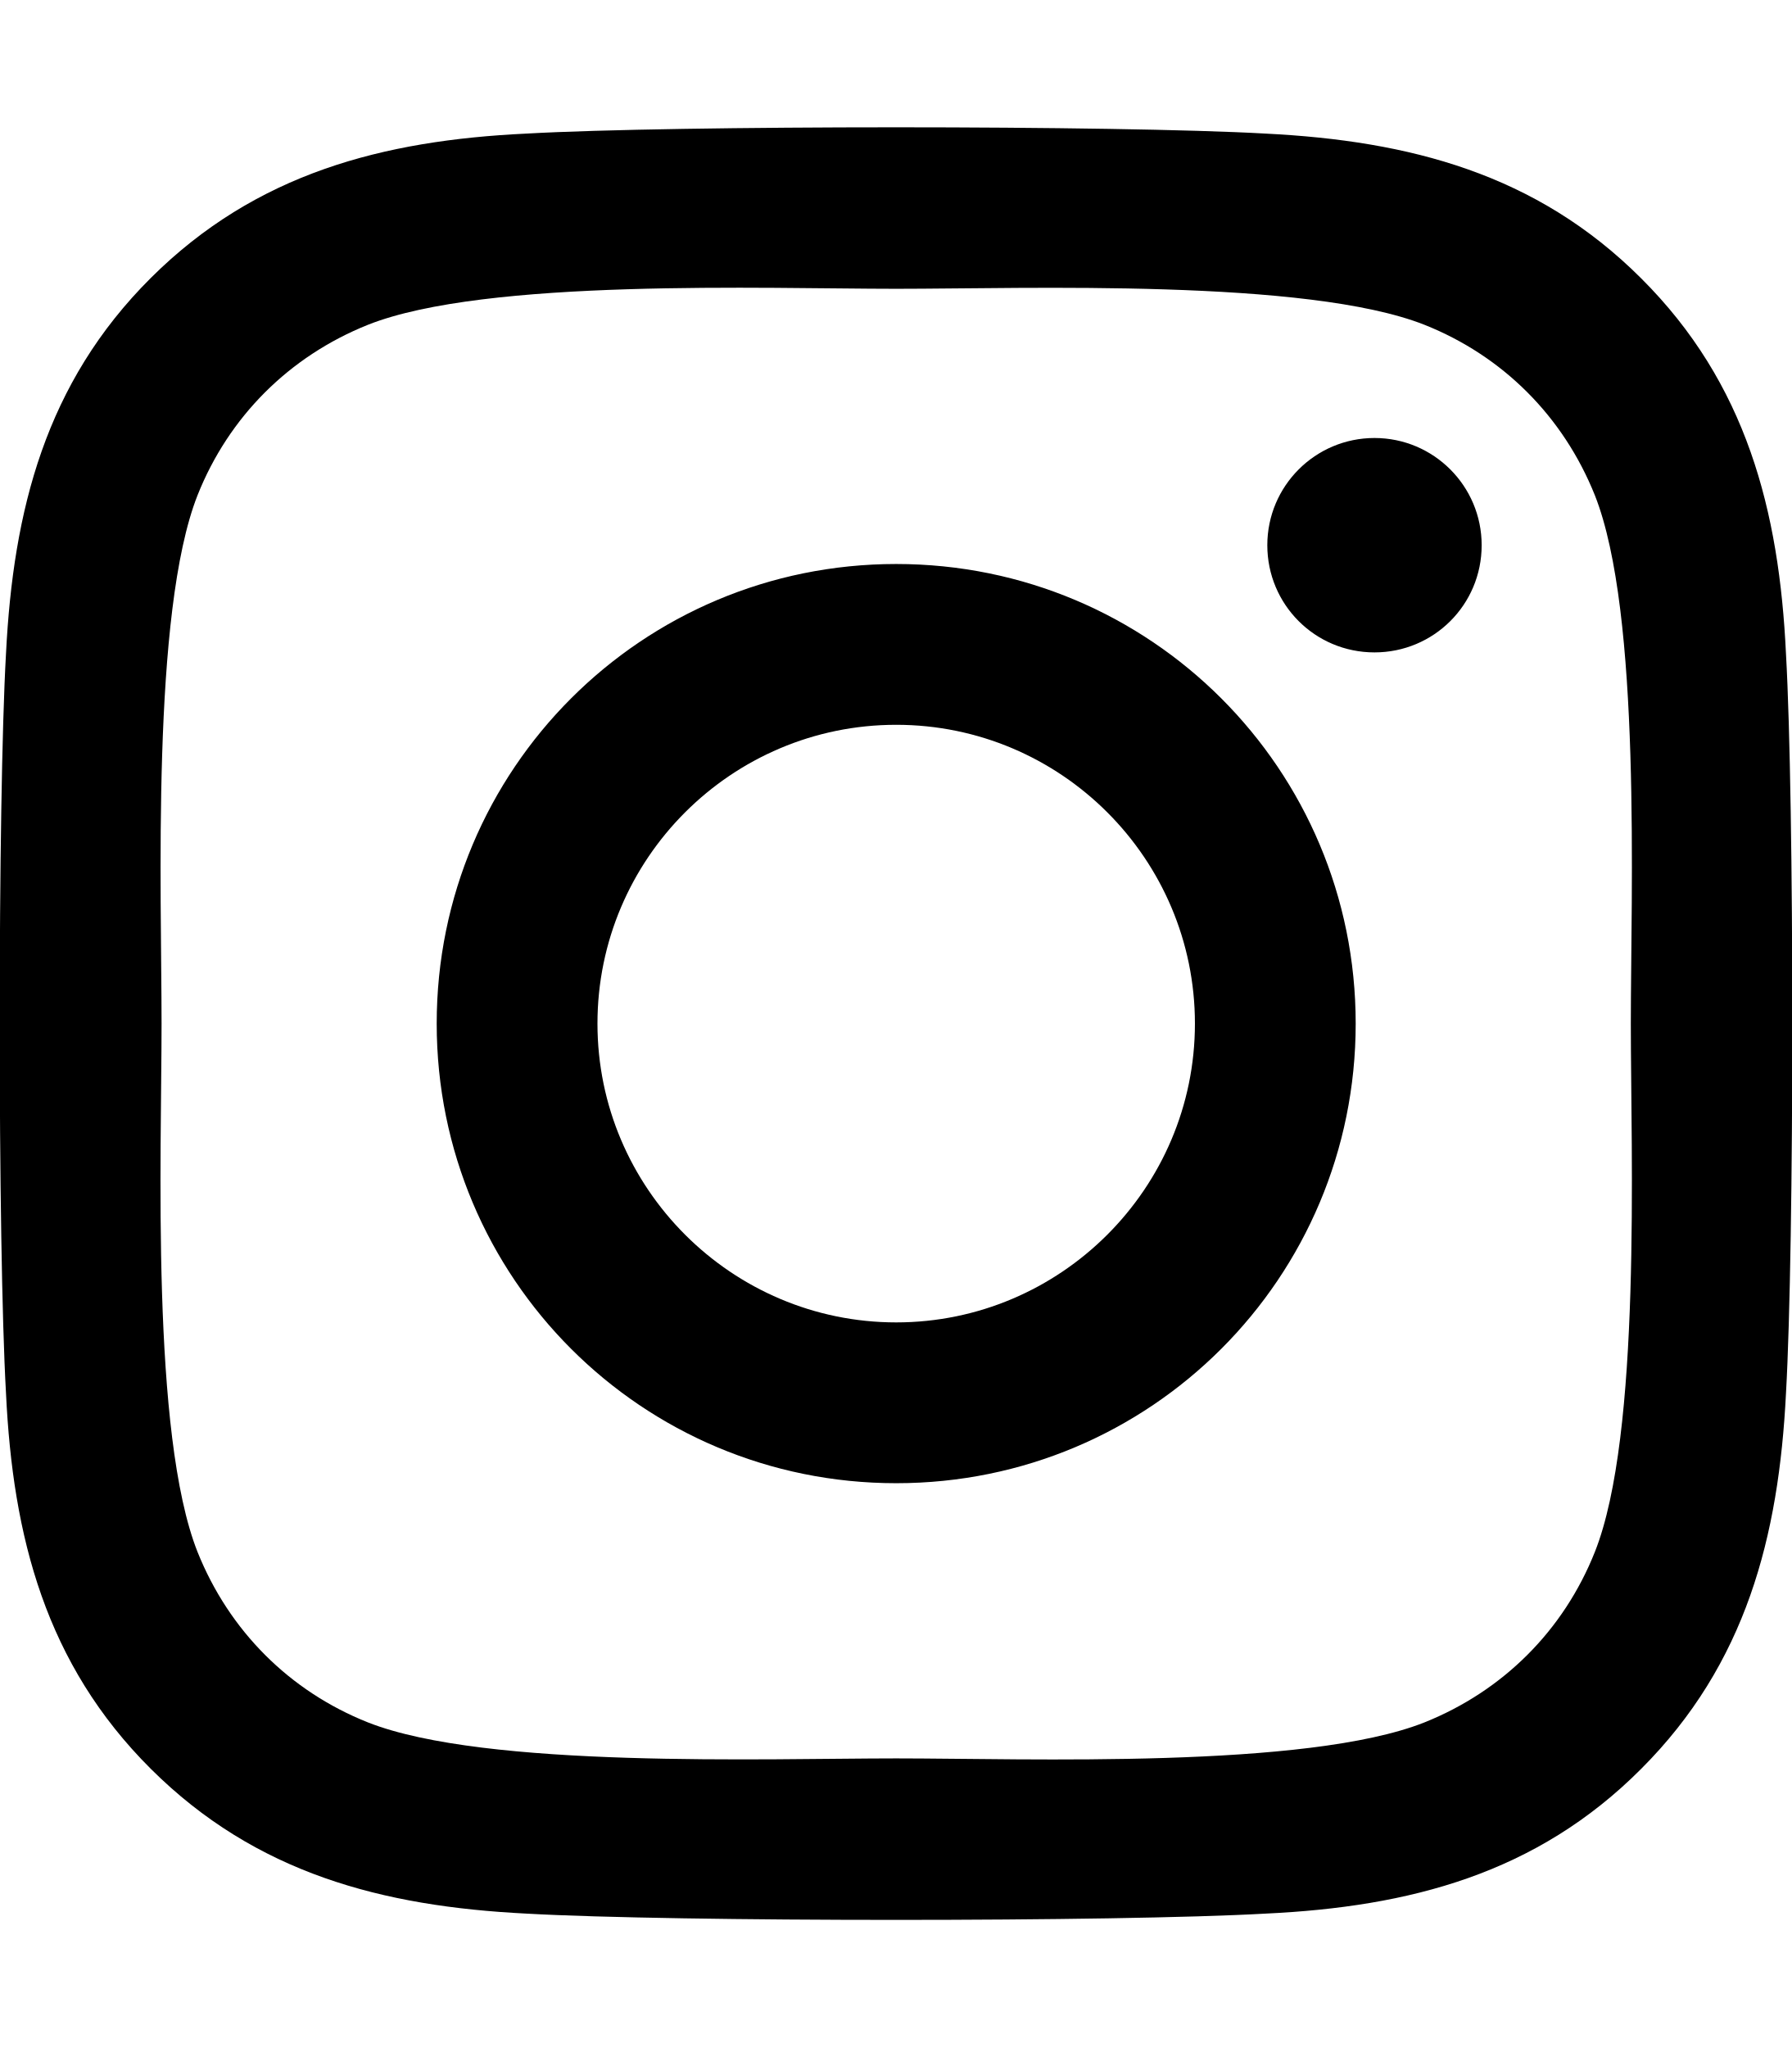
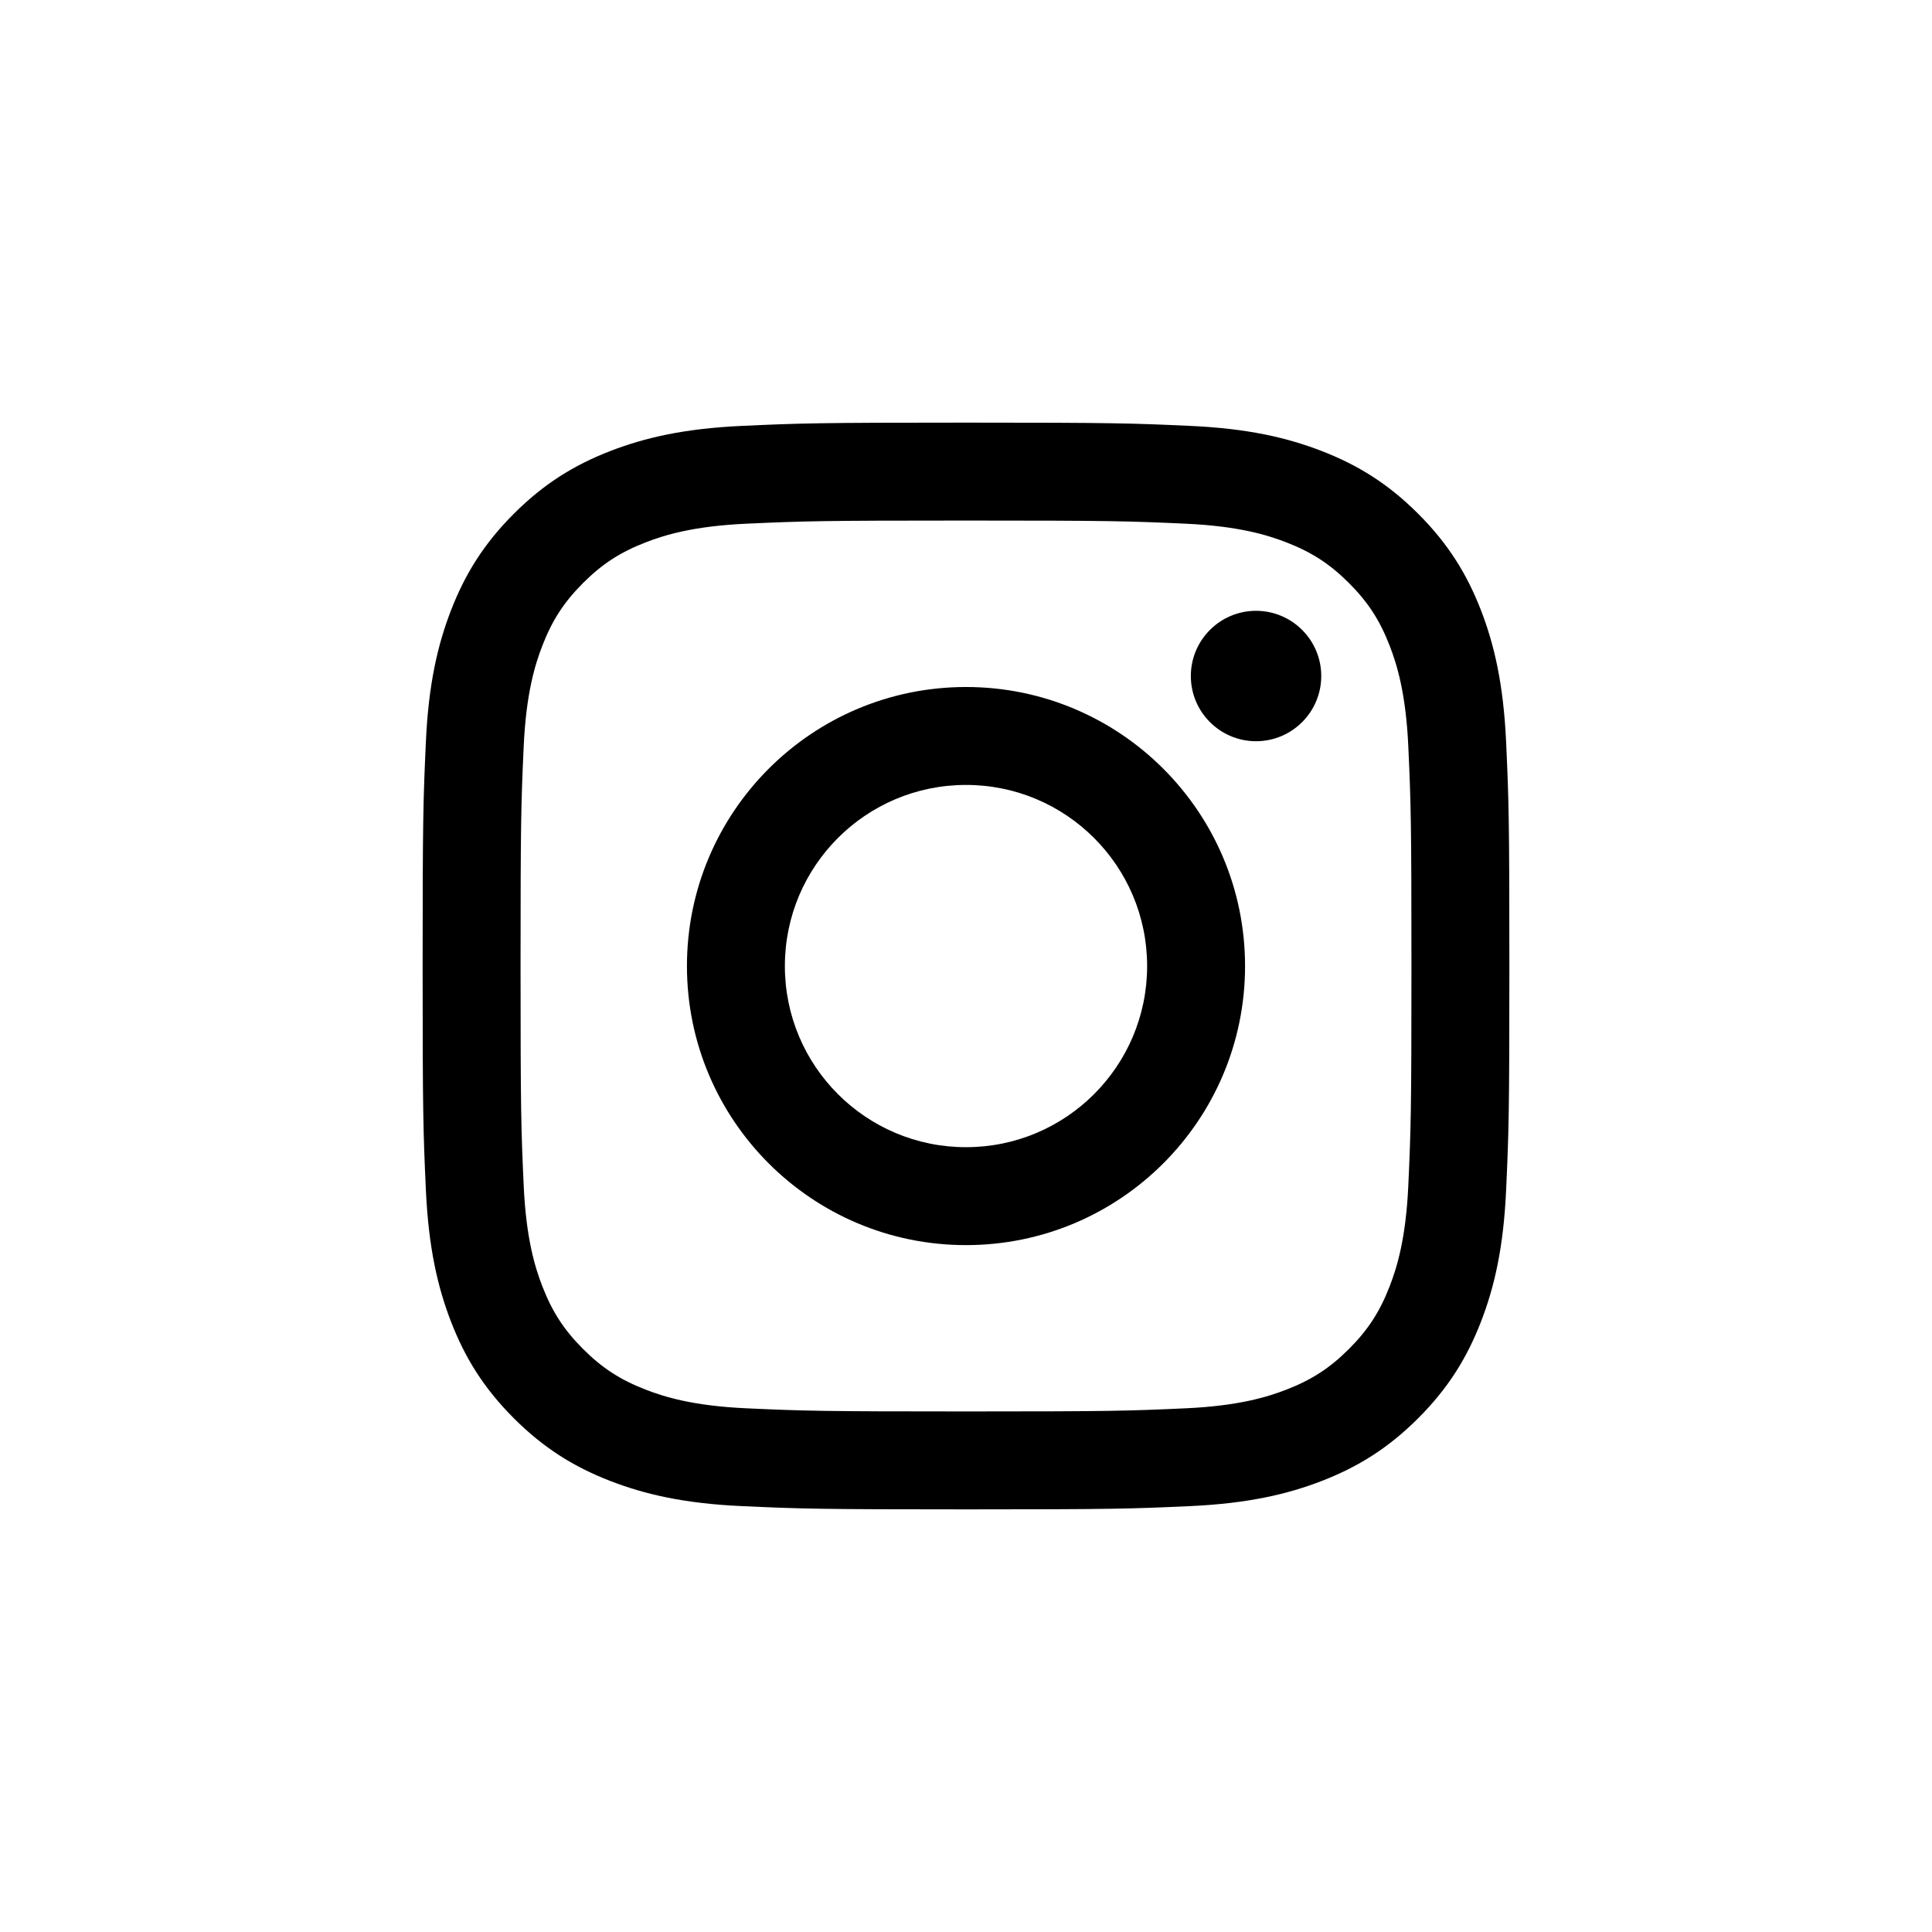
- <svg xmlns="http://www.w3.org/2000/svg" aria-hidden="true" data-prefix="fab" data-icon="instagram" class="svg-inline--fa fa-instagram fa-w-14" role="img" viewBox="0 0 448 512">
-   <path fill="currentColor" d="M224.1 141c-63.6 0-114.9 51.3-114.9 114.9s51.3 114.9 114.9 114.9S339 319.5 339 255.9 287.7 141 224.1 141zm0 189.6c-41.1 0-74.7-33.5-74.7-74.7s33.5-74.7 74.7-74.7 74.7 33.5 74.7 74.7-33.6 74.7-74.7 74.7zm146.4-194.3c0 14.9-12 26.8-26.8 26.8-14.9 0-26.8-12-26.8-26.8s12-26.8 26.8-26.8 26.8 12 26.8 26.8zm76.1 27.2c-1.7-35.9-9.9-67.7-36.2-93.9-26.2-26.2-58-34.4-93.9-36.2-37-2.1-147.9-2.1-184.9 0-35.8 1.7-67.6 9.9-93.9 36.1s-34.4 58-36.2 93.9c-2.1 37-2.1 147.9 0 184.9 1.7 35.9 9.9 67.7 36.2 93.9s58 34.4 93.9 36.2c37 2.1 147.9 2.1 184.9 0 35.9-1.7 67.7-9.9 93.9-36.2 26.2-26.2 34.4-58 36.2-93.9 2.1-37 2.1-147.8 0-184.8zM398.8 388c-7.8 19.6-22.9 34.7-42.6 42.6-29.5 11.7-99.5 9-132.1 9s-102.7 2.6-132.1-9c-19.6-7.8-34.7-22.9-42.6-42.6-11.7-29.5-9-99.5-9-132.1s-2.6-102.7 9-132.1c7.8-19.6 22.9-34.7 42.6-42.6 29.5-11.7 99.5-9 132.1-9s102.7-2.6 132.1 9c19.6 7.8 34.7 22.9 42.6 42.6 11.7 29.5 9 99.5 9 132.1s2.7 102.7-9 132.1z" />
+ <svg xmlns="http://www.w3.org/2000/svg" viewBox="0 0 32 32">
+   <path fill="currentColor" fill-rule="evenodd" d="M16 7c-2.444 0-2.751.01-3.711.054-.958.044-1.612.196-2.185.418-.592.23-1.094.538-1.594 1.038-.5.5-.808 1.002-1.038 1.594-.222.572-.375 1.227-.418 2.185C7.01 13.249 7 13.556 7 16c0 2.444.01 2.751.054 3.711.044.958.196 1.612.418 2.185.23.592.538 1.094 1.038 1.594.5.5 1.002.808 1.594 1.038.572.222 1.227.375 2.185.418C13.249 24.99 13.556 25 16 25c2.444 0 2.751-.01 3.711-.054.958-.044 1.612-.196 2.185-.418.592-.23 1.094-.538 1.594-1.038.5-.5.808-1.002 1.038-1.594.222-.572.375-1.227.418-2.185C24.99 18.751 25 18.444 25 16c0-2.444-.01-2.751-.054-3.711-.044-.958-.196-1.612-.418-2.185-.23-.592-.538-1.094-1.038-1.594-.5-.5-1.002-.808-1.594-1.038-.572-.222-1.227-.375-2.185-.418C18.751 7.01 18.444 7 16 7zm0 1.622c2.403 0 2.688.009 3.637.052.877.04 1.354.187 1.671.31.42.163.72.358 1.035.673.315.315.51.615.673 1.035.123.317.27.794.31 1.671.043.949.052 1.234.052 3.637 0 2.403-.009 2.688-.052 3.637-.04.877-.187 1.354-.31 1.671-.163.42-.358.72-.673 1.035-.315.315-.615.51-1.035.673-.317.123-.794.27-1.671.31-.949.043-1.233.052-3.637.052-2.403 0-2.688-.009-3.637-.052-.877-.04-1.354-.187-1.671-.31-.42-.163-.72-.358-1.035-.673-.315-.315-.51-.615-.673-1.035-.123-.317-.27-.794-.31-1.671-.043-.949-.052-1.234-.052-3.637 0-2.403.009-2.688.052-3.637.04-.877.187-1.354.31-1.671.163-.42.358-.72.673-1.035.315-.315.615-.51 1.035-.673.317-.123.794-.27 1.671-.31.949-.043 1.234-.052 3.637-.052zm0 2.757c-2.552 0-4.622 2.069-4.622 4.622 0 2.552 2.069 4.622 4.622 4.622 2.552 0 4.622-2.069 4.622-4.622 0-2.552-2.069-4.622-4.622-4.622zm0 7.622c-1.657 0-3-1.343-3-3 0-1.657 1.343-3 3-3 1.657 0 3 1.343 3 3 0 1.657-1.343 3-3 3zm5.884-7.804c0 .596-.484 1.08-1.08 1.08-.596 0-1.08-.484-1.08-1.08 0-.596.484-1.08 1.08-1.08.596 0 1.08.484 1.08 1.08z" />
</svg>
